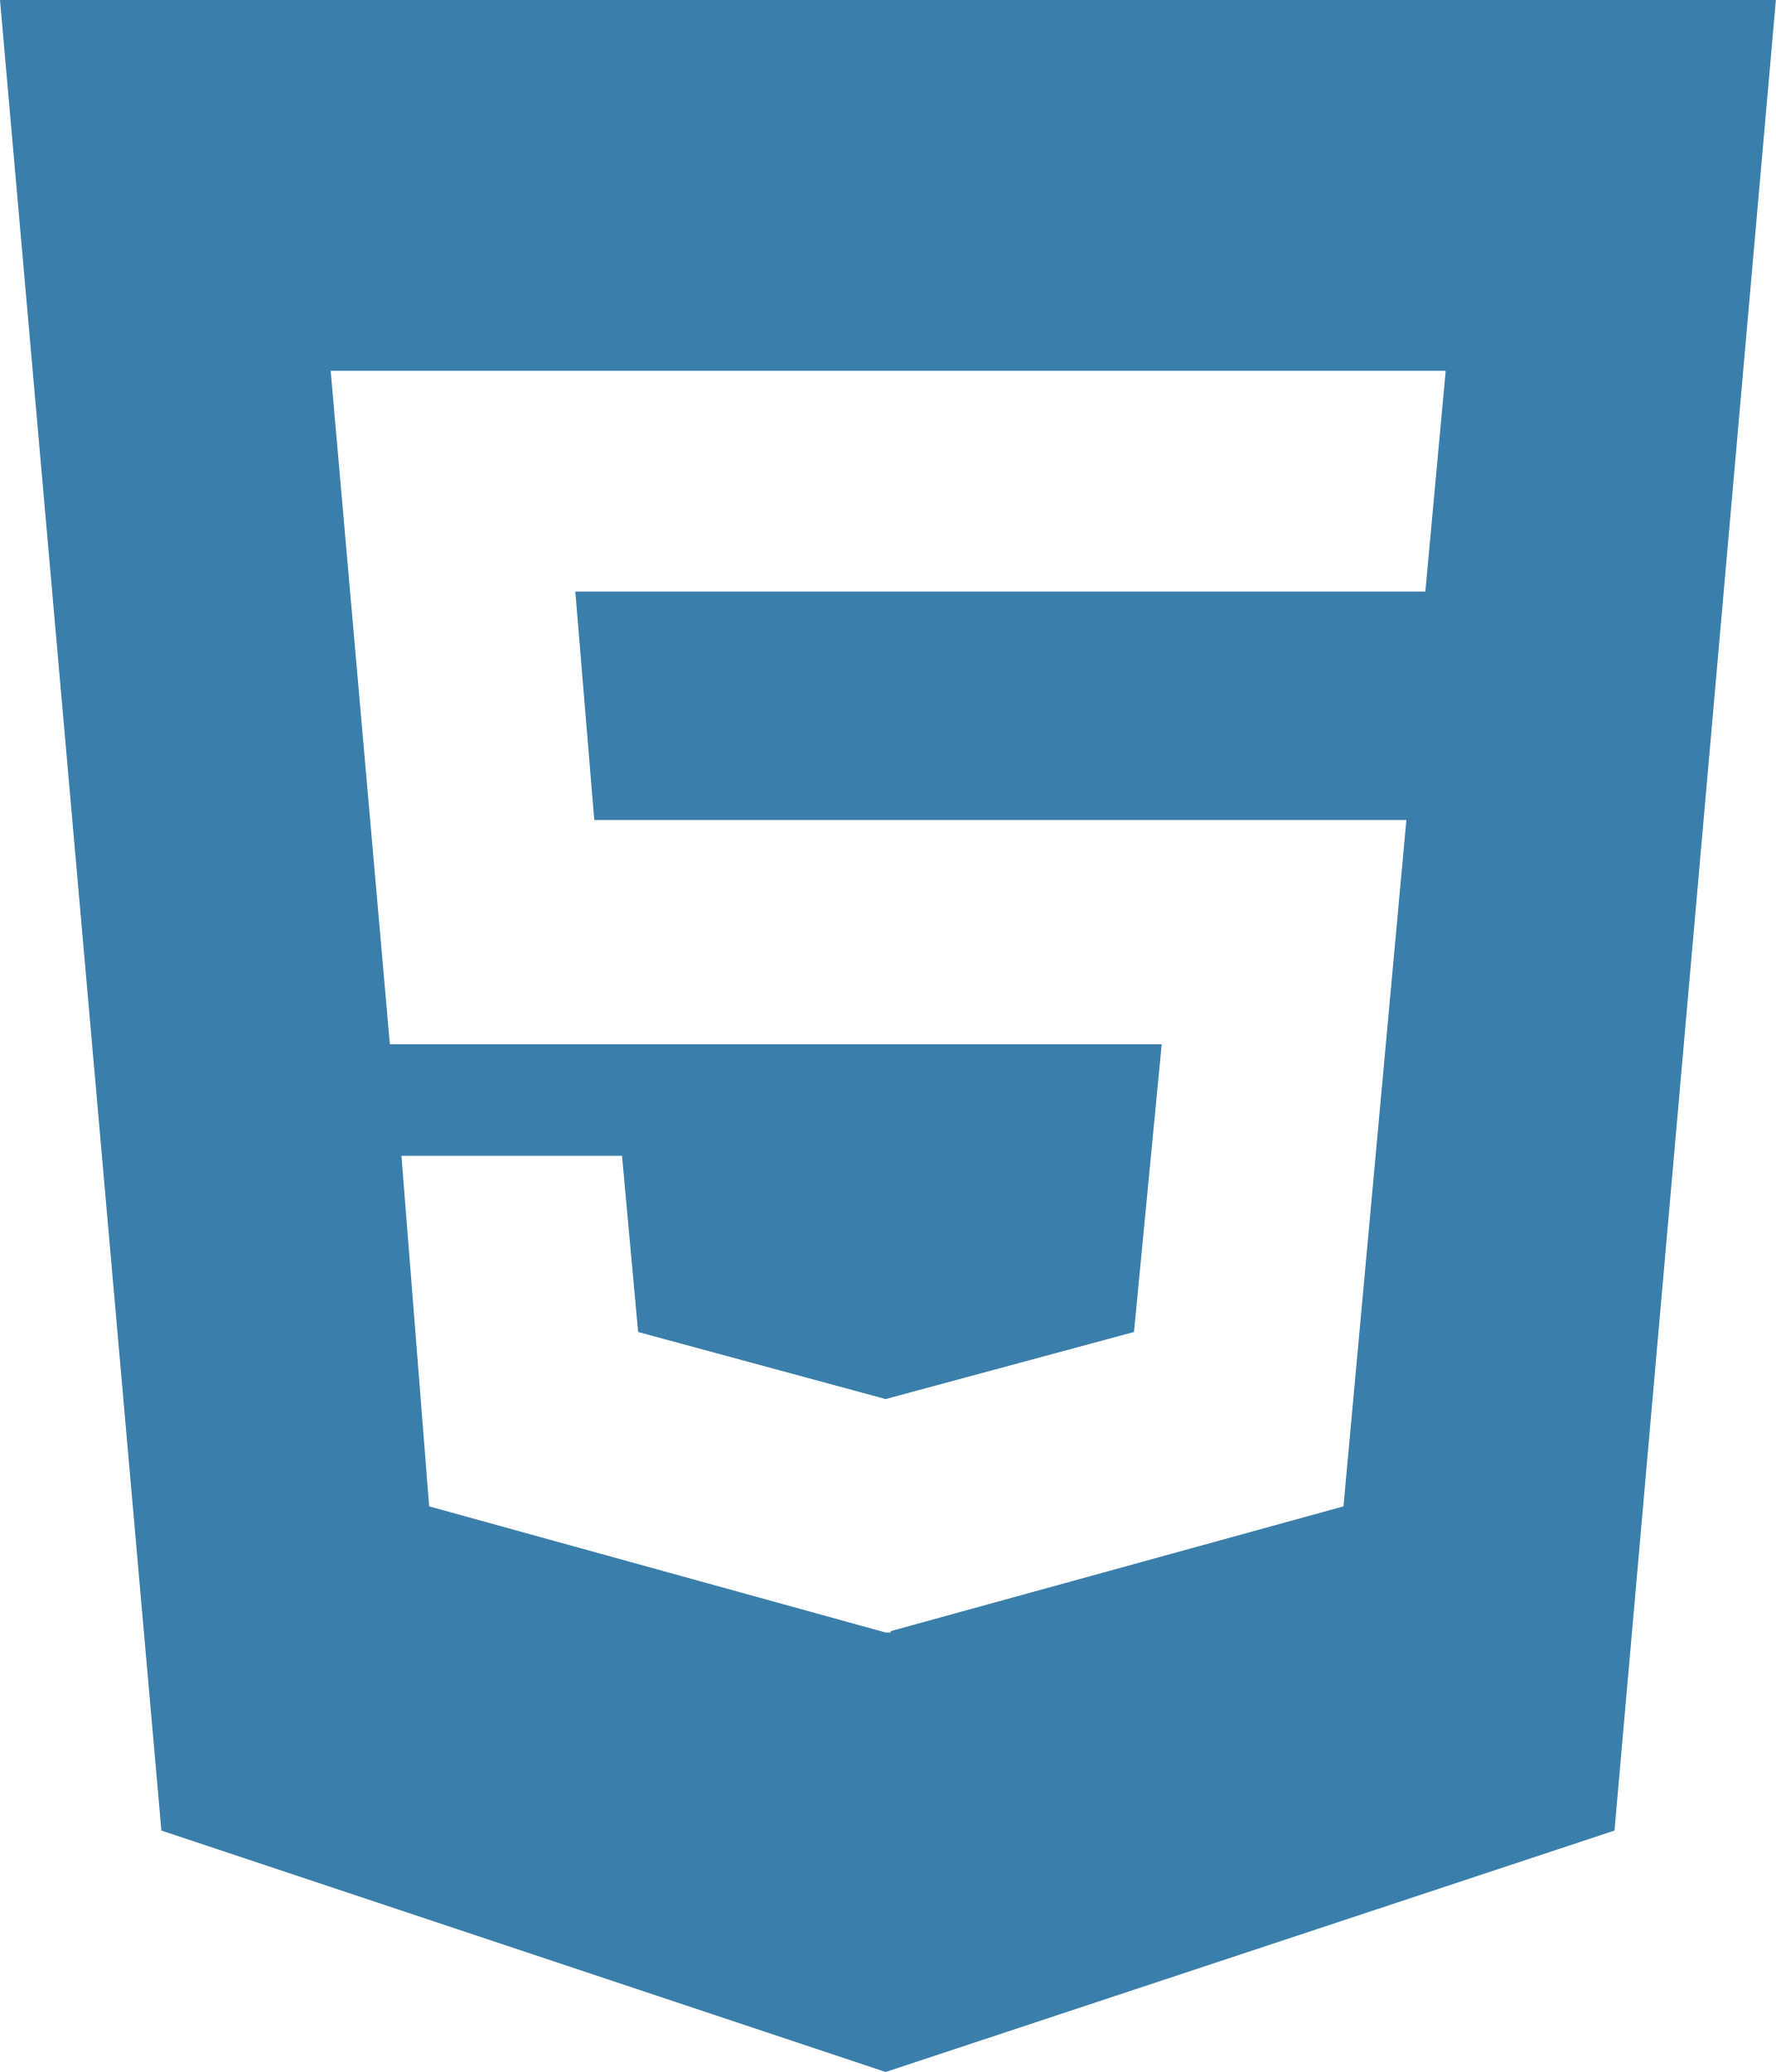
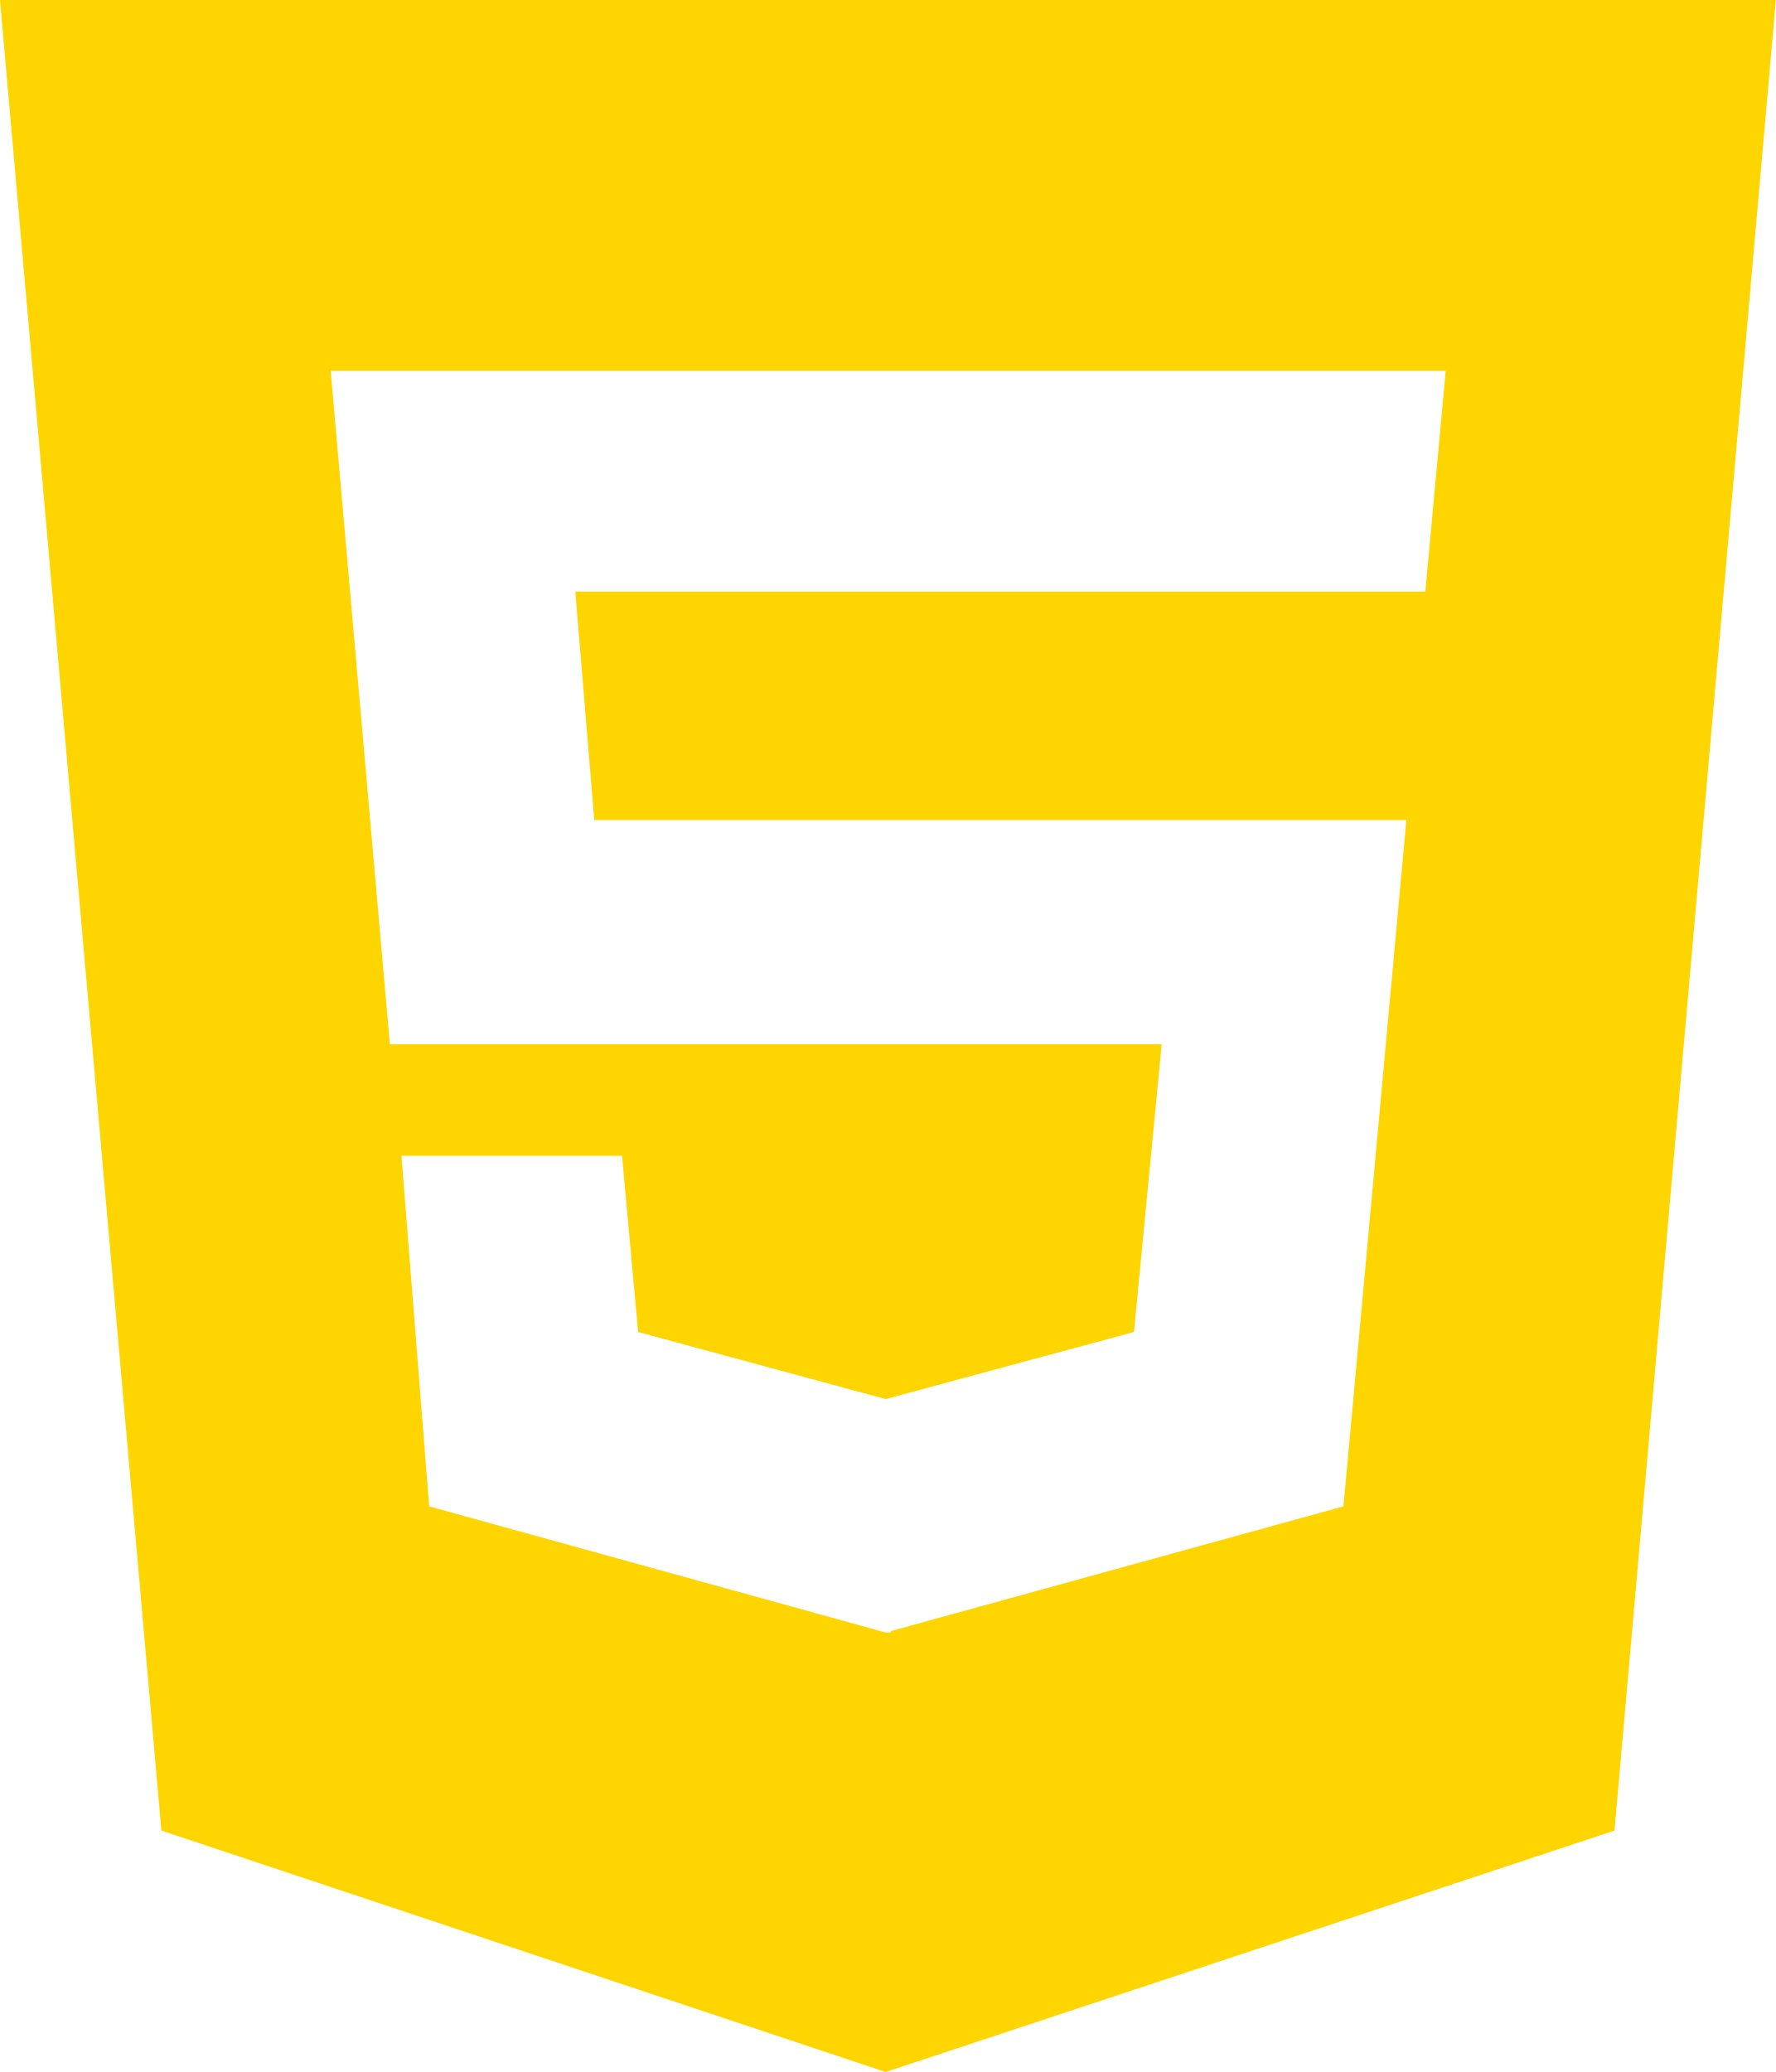
<svg xmlns="http://www.w3.org/2000/svg" width="77.143" height="90" viewBox="0 0 77.143 90">
-   <defs>
-     <style>
-       .cls-1 {
-         fill: #3a7eab;
-       }
-     </style>
-   </defs>
-   <path id="Icon_awesome-html5" data-name="Icon awesome-html5" class="cls-1" d="M0,2.25,7.011,81.763,38.471,92.25,70.132,81.763,77.143,2.25ZM61.915,27.944H24.991l.824,9.924H61.092L58.359,67.681,38.692,73.1v.06h-.221L18.643,67.681,17.438,52.453H27.02l.7,7.654L38.471,63.02l10.788-2.913,1.205-12.5H16.935l-2.571-29.25H62.8l-.884,9.583Z" transform="translate(0 -2.25)" />
+   <path id="Icon_awesome-html5" data-name="Icon awesome-html5" d="M0,2.25,7.011,81.763,38.471,92.25,70.132,81.763,77.143,2.25ZM61.915,27.944H24.991l.824,9.924H61.092L58.359,67.681,38.692,73.1v.06h-.221L18.643,67.681,17.438,52.453H27.02l.7,7.654L38.471,63.02l10.788-2.913,1.205-12.5H16.935l-2.571-29.25H62.8l-.884,9.583Z" transform="translate(0 -2.25)" fill="#ffd500" />
</svg>
